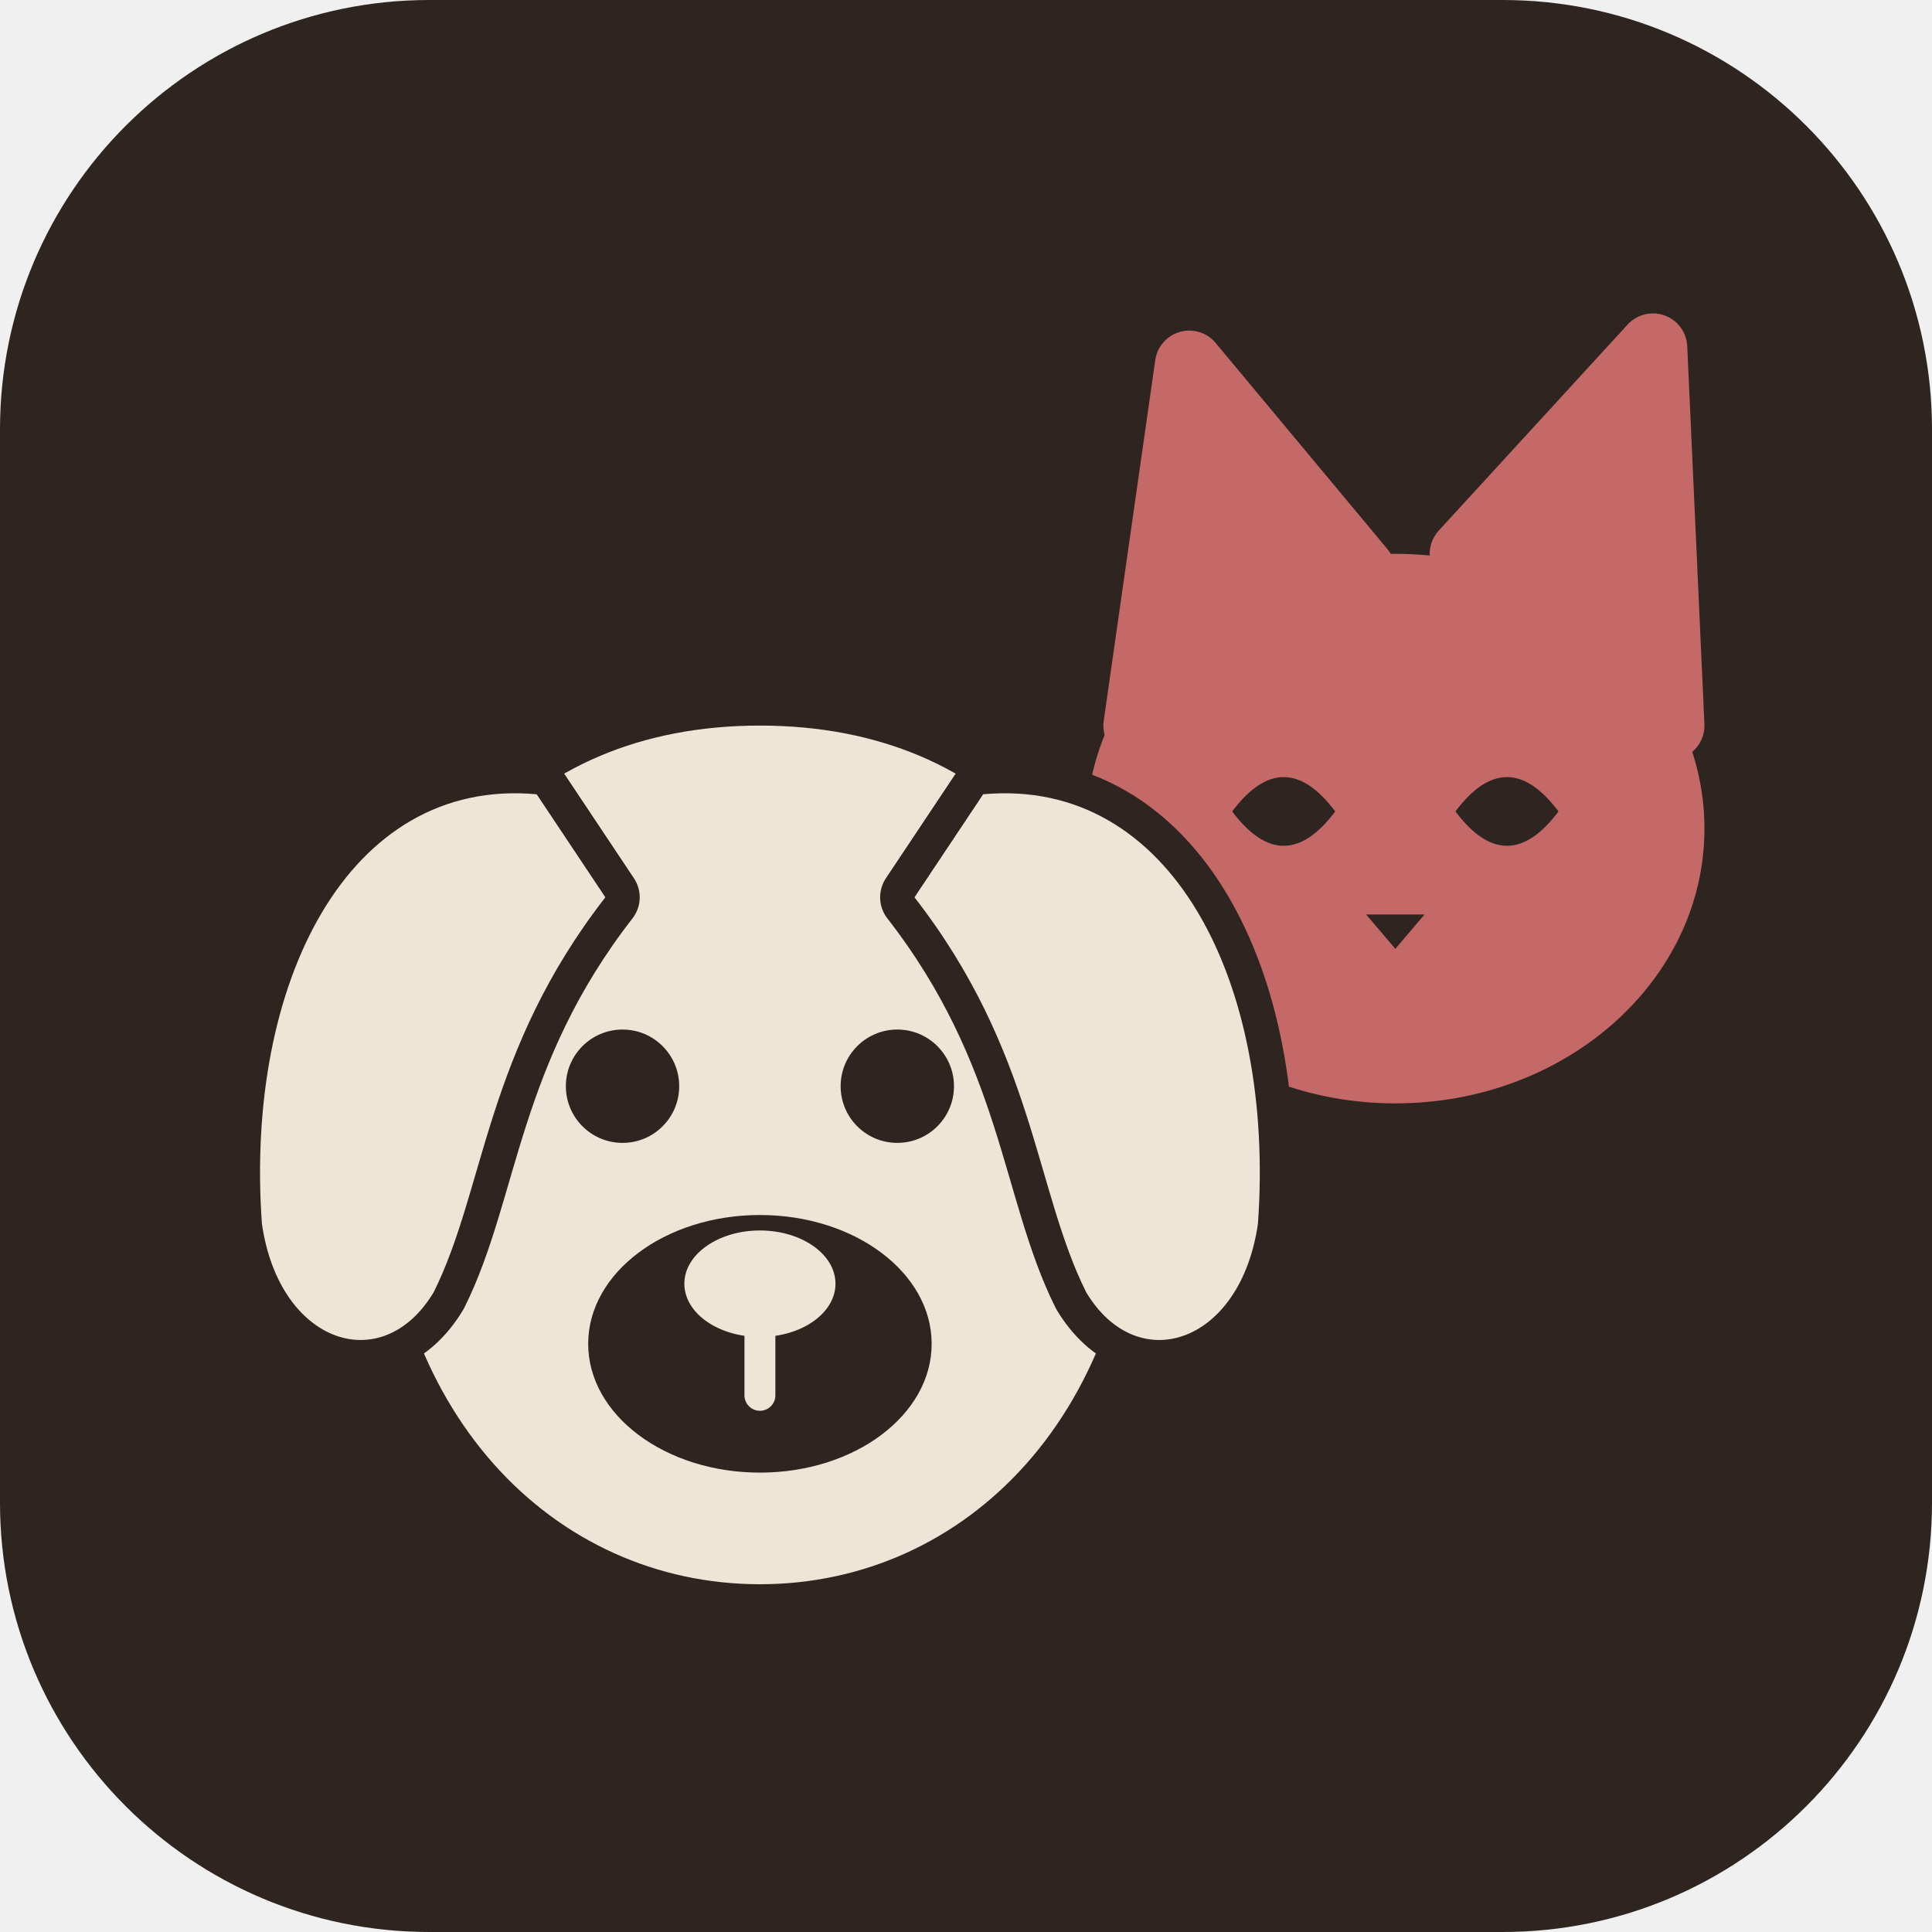
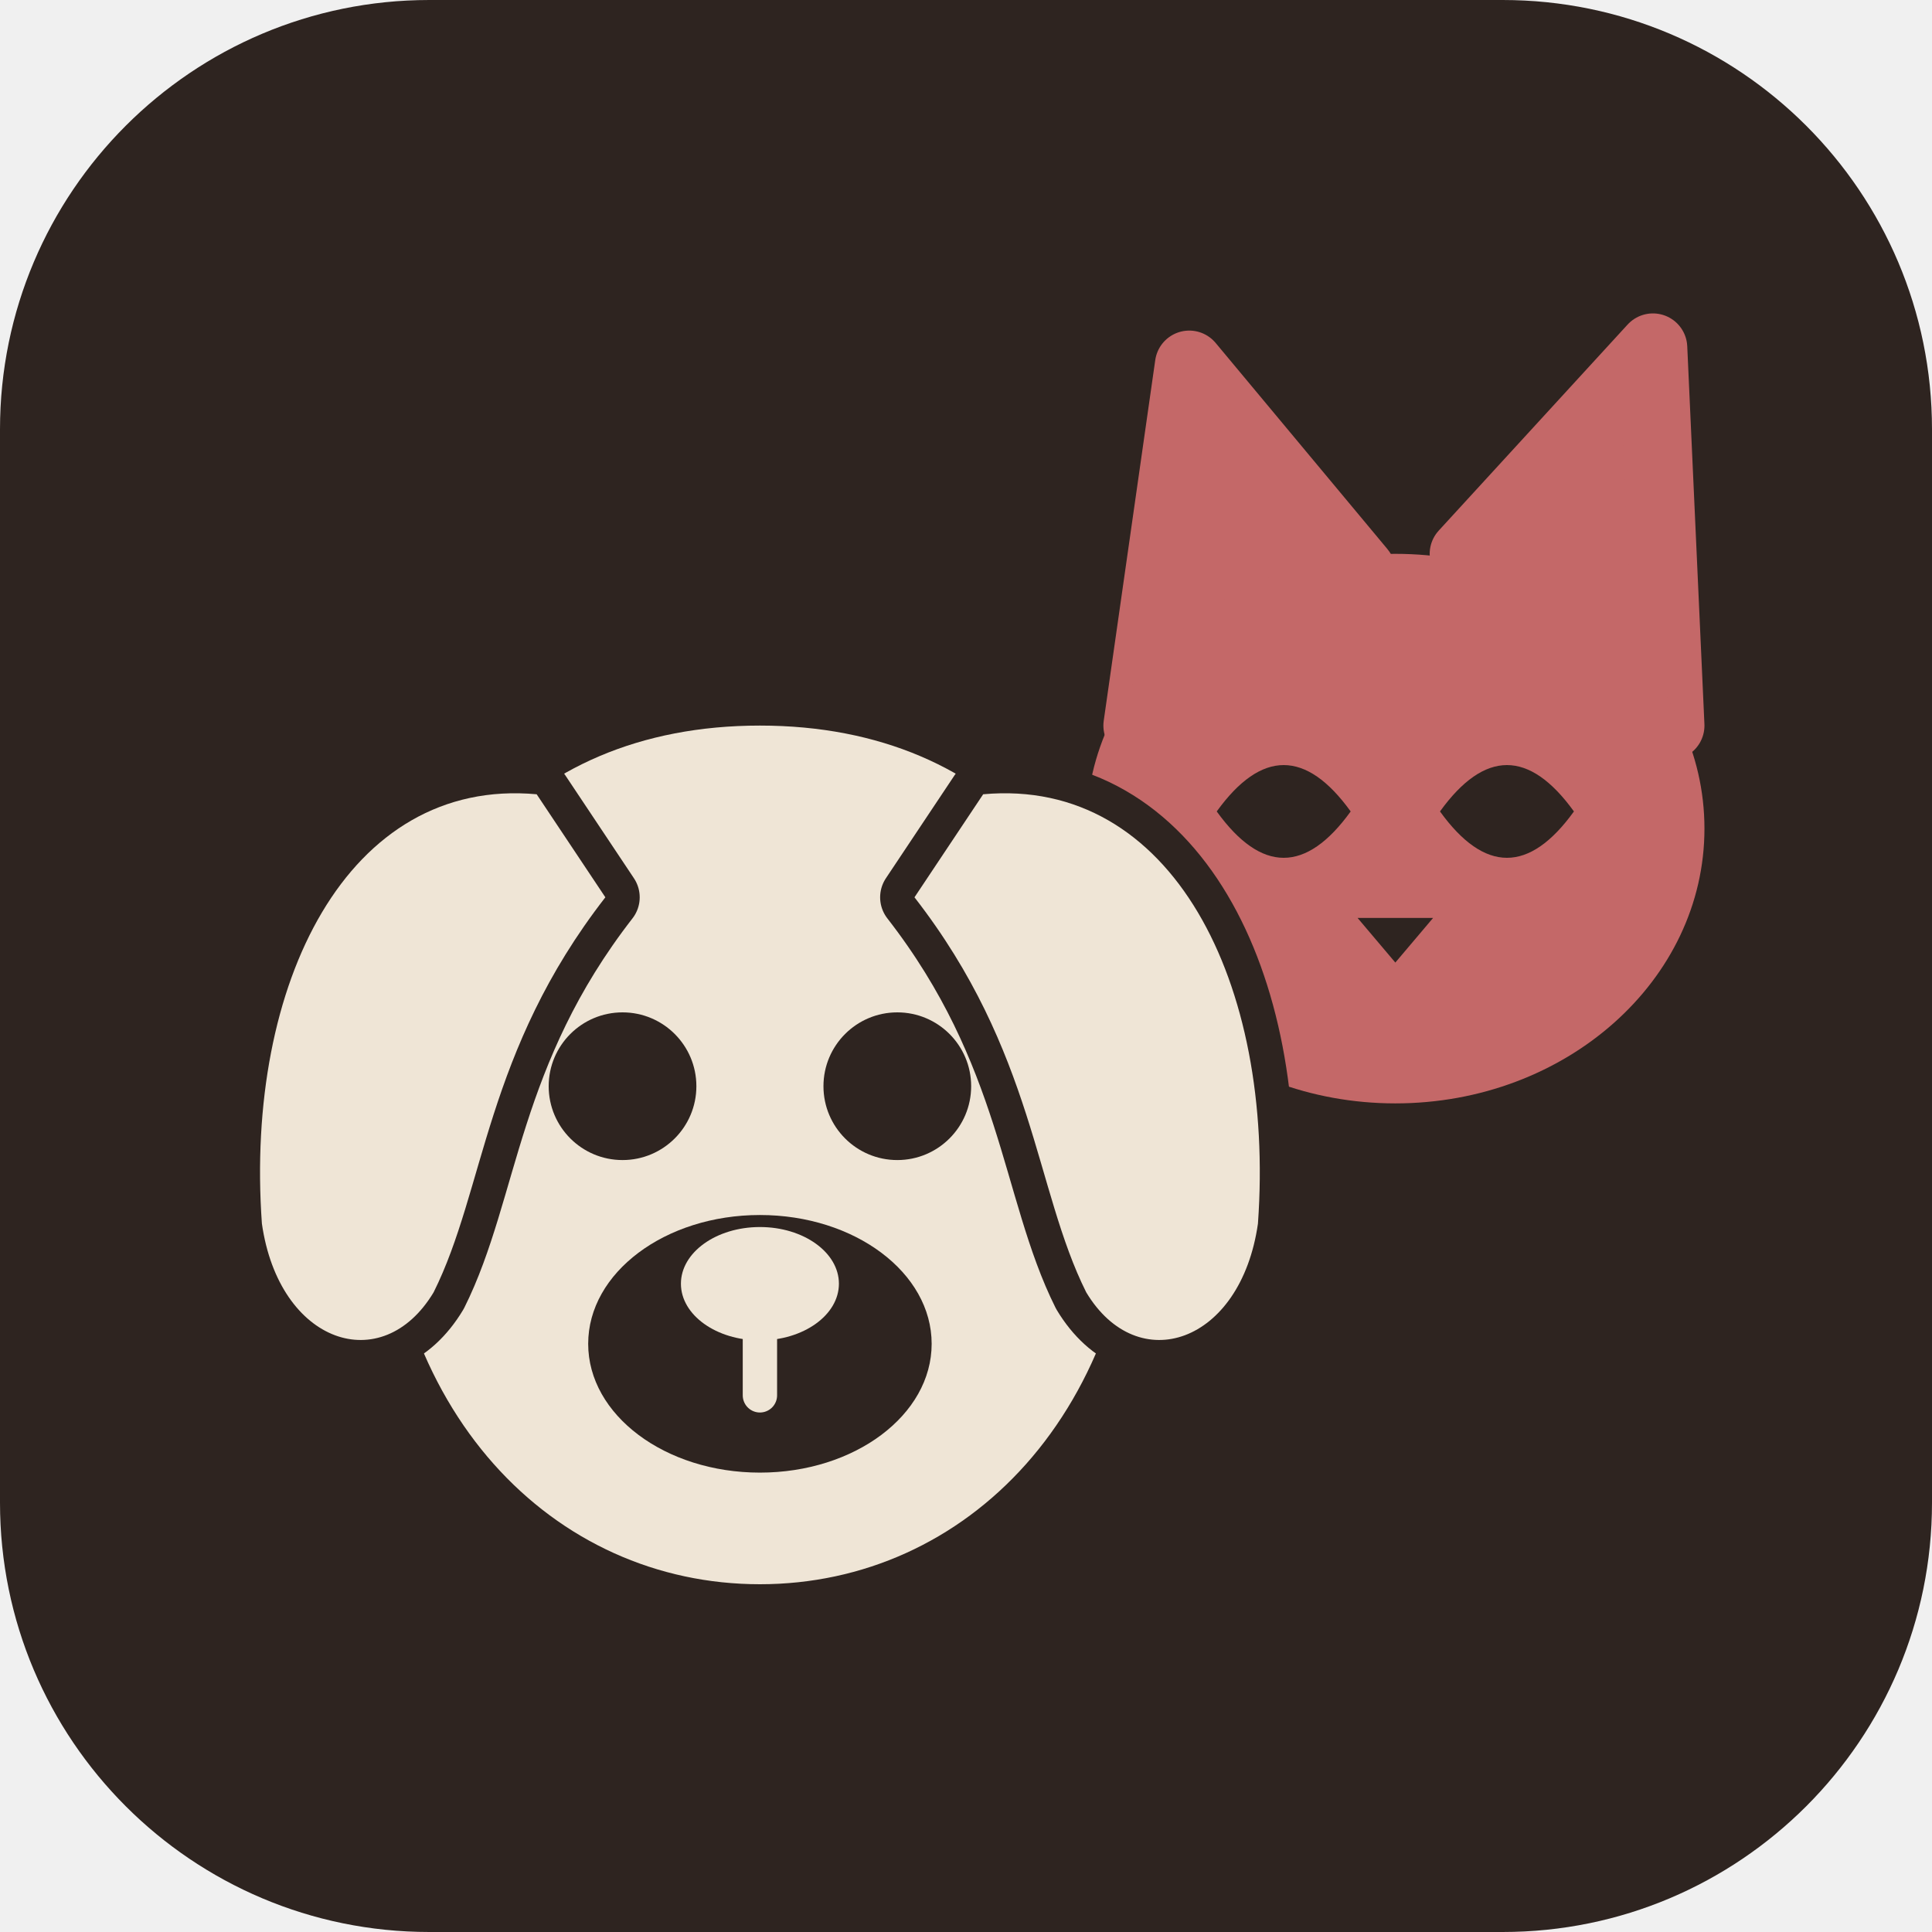
<svg xmlns="http://www.w3.org/2000/svg" viewBox="5 5 90 90" role="img" aria-label="Prime Origins">
-   <defs>
-     <mask id="pof-cat" maskUnits="userSpaceOnUse" x="0" y="0" width="100" height="100">
-       <rect width="100" height="100" fill="#fff" />
-       <g fill="#000" stroke="#000" stroke-width="4" stroke-linejoin="round">
-         <path d="M38 36 C52 36 60 46 60 60 C60 76 50 86 38 86 C26 86 16 76 16 60 C16 46 24 36 38 36 Z" />
-         <path d="M25 40 C14 39 8 51 9 65 C10 72 16 74 19 69 C22 63 22 55 29 46 Z" />
-         <path d="M51 40 C62 39 68 51 67 65 C66 72 60 74 57 69 C54 63 54 55 47 46 Z" />
-       </g>
-       <path d="M65.5 41 Q68.5 37 71.5 41 Q68.5 45 65.5 41 Z M78.5 41 Q81.5 37 84.5 41 Q81.5 45 78.5 41 Z M73.3 47 h3.4 l-1.7 2 z" fill="#000" />
-     </mask>
-     <mask id="pof-dog" maskUnits="userSpaceOnUse" x="0" y="0" width="100" height="100">
-       <rect width="100" height="100" fill="#fff" />
-       <g fill="#000" stroke="#000" stroke-width="4" stroke-linejoin="round">
-         <path d="M25 40 C14 39 8 51 9 65 C10 72 16 74 19 69 C22 63 22 55 29 46 Z" />
-         <path d="M51 40 C62 39 68 51 67 65 C66 72 60 74 57 69 C54 63 54 55 47 46 Z" />
-       </g>
-       <circle cx="30" cy="57" r="3.3" fill="#000" />
-       <circle cx="46" cy="57" r="3.3" fill="#000" />
-       <ellipse cx="38" cy="72" rx="10" ry="7.5" fill="#000" />
-     </mask>
-   </defs>
  <rect x="5" y="5" width="90" height="90" rx="20" fill="#2e2420" />
-   <g transform="translate(50 50) scale(.8) translate(-50 -50)">
-     <g mask="url(#pof-cat)" fill="#c46868">
-       <g stroke="#c46868" stroke-width="4" stroke-linejoin="round">
-         <path d="M60 36 L63 15 L73 27 Z" />
-         <path d="M79 26 L90 14 L91 36 Z" />
-       </g>
-       <ellipse cx="75" cy="42" rx="18" ry="16" />
+   <g transform="translate(50 50) scale(0.8) translate(-50 -50)">
+     <g fill="#c46868" stroke="#c46868" stroke-width="4" stroke-linejoin="round">
+       <path d="M60 36 L63 15 L73 27 Z M79 26 L90 14 L91 36 Z" />
    </g>
-     <path d="M38 36 C52 36 60 46 60 60 C60 76 50 86 38 86 C26 86 16 76 16 60 C16 46 24 36 38 36 Z" fill="#efe5d6" mask="url(#pof-dog)" />
-     <path d="M25 40 C14 39 8 51 9 65 C10 72 16 74 19 69 C22 63 22 55 29 46 Z" fill="#efe5d6" />
-     <path d="M51 40 C62 39 68 51 67 65 C66 72 60 74 57 69 C54 63 54 55 47 46 Z" fill="#efe5d6" />
-     <ellipse cx="38" cy="68.5" rx="4.4" ry="3.1" fill="#efe5d6" />
-     <path d="M38 71.5 V75" stroke="#efe5d6" stroke-width="1.8" stroke-linecap="round" />
+     <ellipse cx="75" cy="42" rx="18" ry="16" fill="#c46868" />
+     <path d="M64.6 41 Q68.5 35.6 72.4 41 Q68.5 46.4 64.6 41 Z M77.6 41 Q81.5 35.6 85.4 41 Q81.5 46.4 77.6 41 Z M72.8 47.2 h4.4 l-2.2 2.6 z" fill="#2e2420" />
+     <g fill="#efe5d6" stroke="#2e2420" stroke-width="4" paint-order="stroke" stroke-linejoin="round">
+       <path d="M38 36 C52 36 60 46 60 60 C60 76 50 86 38 86 C26 86 16 76 16 60 C16 46 24 36 38 36 Z" />
+       <path d="M25 40 C14 39 8 51 9 65 C10 72 16 74 19 69 C22 63 22 55 29 46 Z" />
+       <path d="M51 40 C62 39 68 51 67 65 C66 72 60 74 57 69 C54 63 54 55 47 46 Z" />
+     </g>
+     <circle cx="30" cy="57" r="4.3" fill="#2e2420" />
+     <circle cx="46" cy="57" r="4.3" fill="#2e2420" />
+     <ellipse cx="38" cy="72" rx="10" ry="7.5" fill="#2e2420" />
+     <ellipse cx="38" cy="68.5" rx="4.6" ry="3.3" fill="#efe5d6" />
+     <path d="M38 71.5 V75" stroke="#efe5d6" stroke-width="2" stroke-linecap="round" />
  </g>
</svg>
